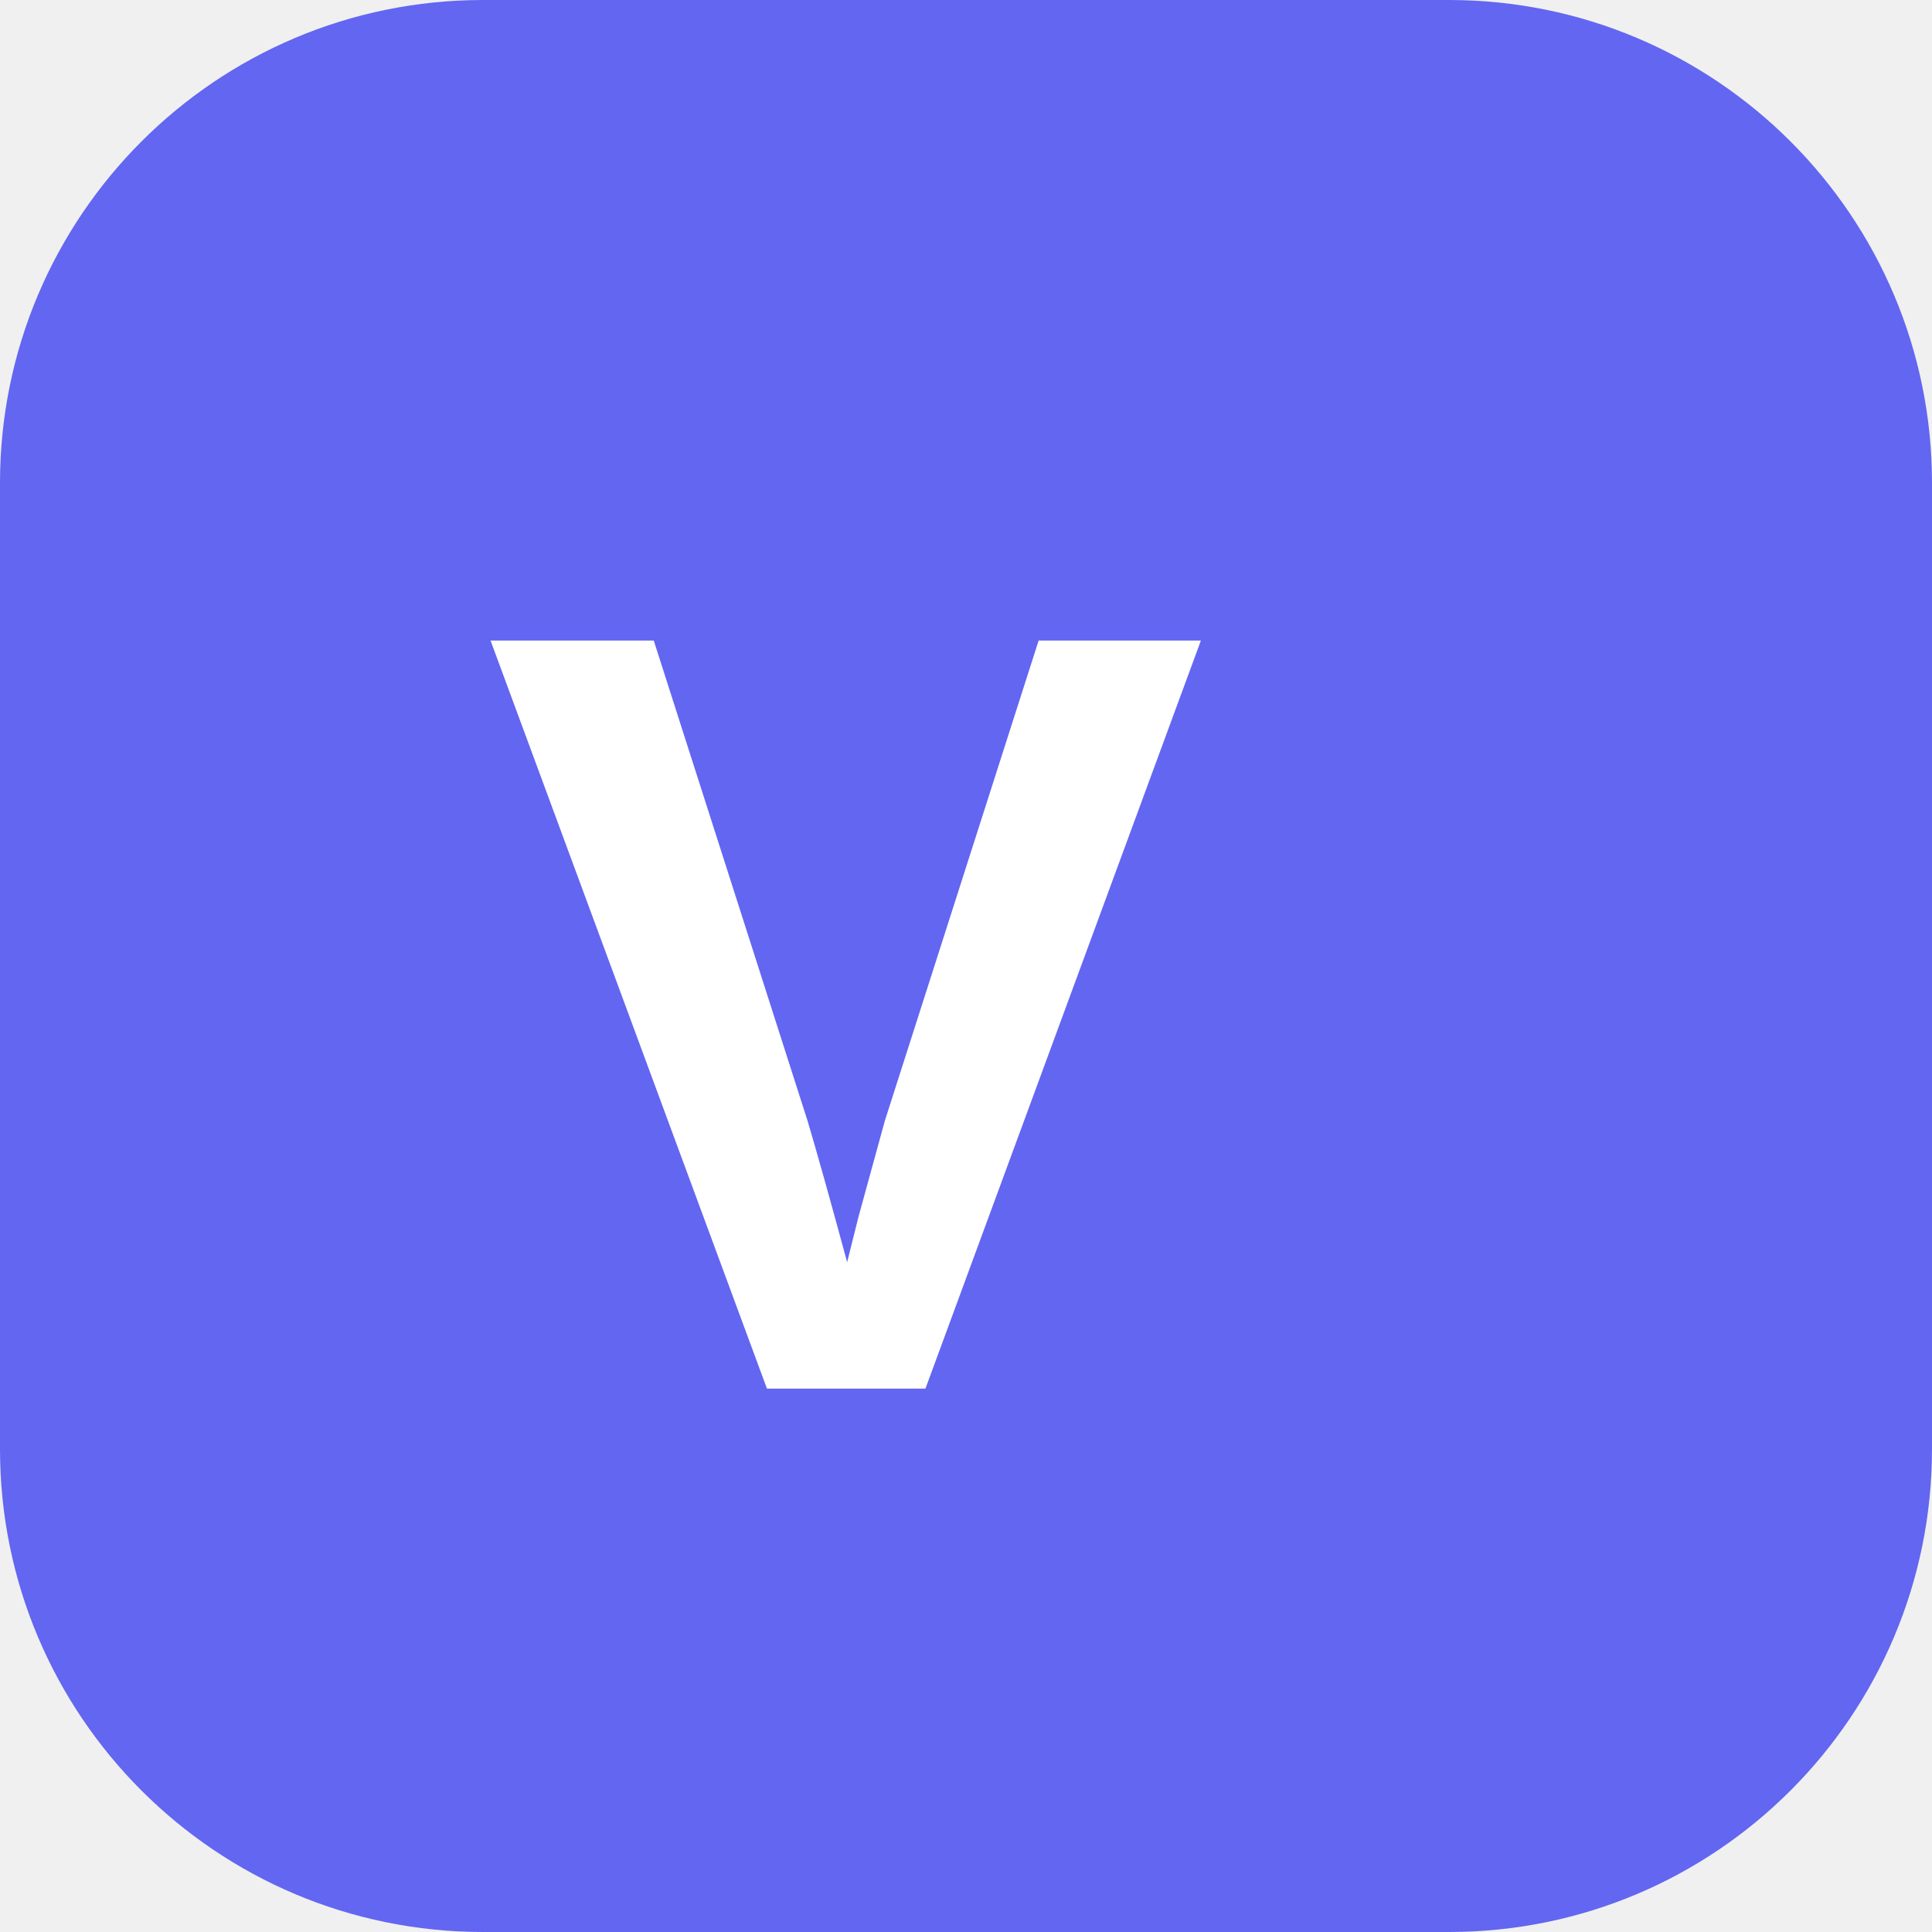
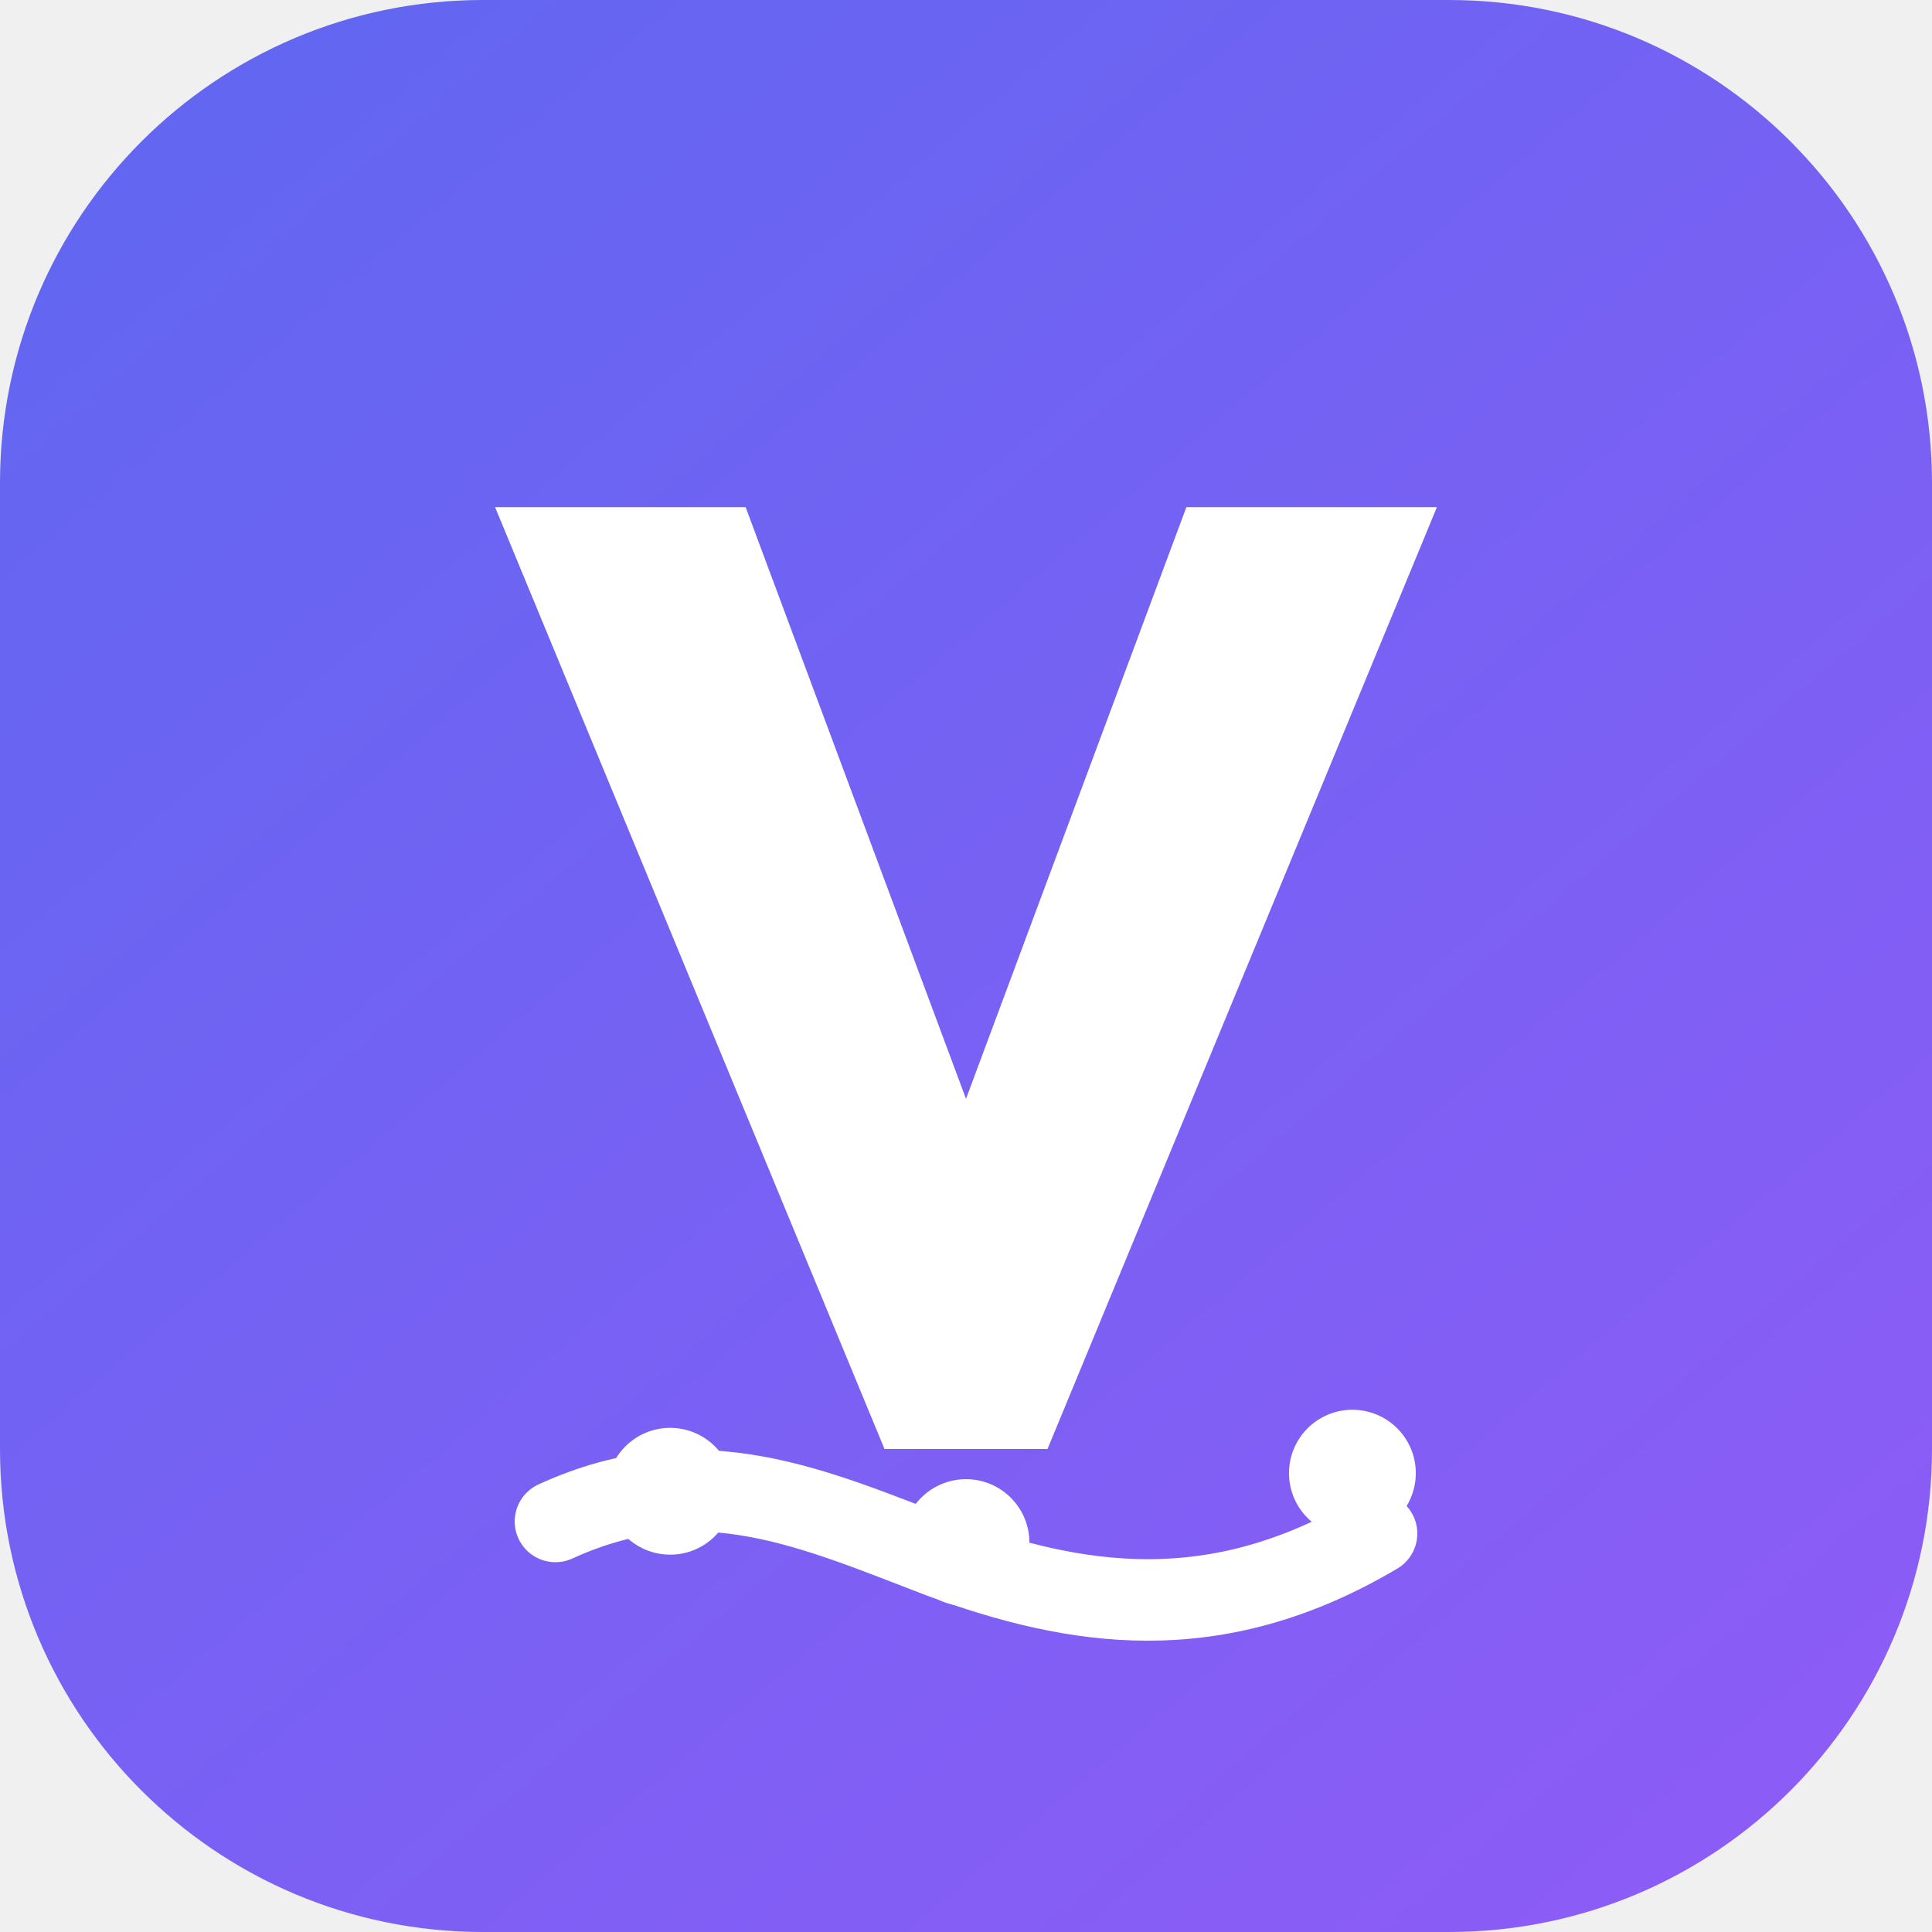
<svg xmlns="http://www.w3.org/2000/svg" viewBox="0 0 32 32" fill="none">
-   <rect width="32" height="32" rx="8" fill="#6366f1" />
-   <text x="8" y="23" font-family="Arial" font-size="18" font-weight="bold" fill="white">V</text>
+   <defs>
+     <linearGradient id="velora" x1="4" y1="2" x2="28" y2="30" gradientUnits="userSpaceOnUse">
+       <stop stop-color="#6366f1" />
+       <stop offset="1" stop-color="#8b5cf6" />
+     </linearGradient>
+   </defs>
+   <rect width="32" height="32" rx="8" fill="url(#velora)" />
+   <path d="M8.2 8.4h4.15L16 18.2 19.65 8.4H23.8L17.35 24h-2.7L8.2 8.4z" fill="white" />
+   <path d="M9.2 25.2c2.4-1.1 4.3-.2 6.4.6 2.2.8 4.5 1.2 7.2-.4" stroke="white" stroke-width="1.35" stroke-linecap="round" fill="none" />
+   <circle cx="11.1" cy="24.7" r="1.05" fill="white" />
+   <circle cx="16" cy="25.55" r="1.05" fill="white" />
+   <circle cx="22.4" cy="24.4" r="1.05" fill="white" />
</svg>
